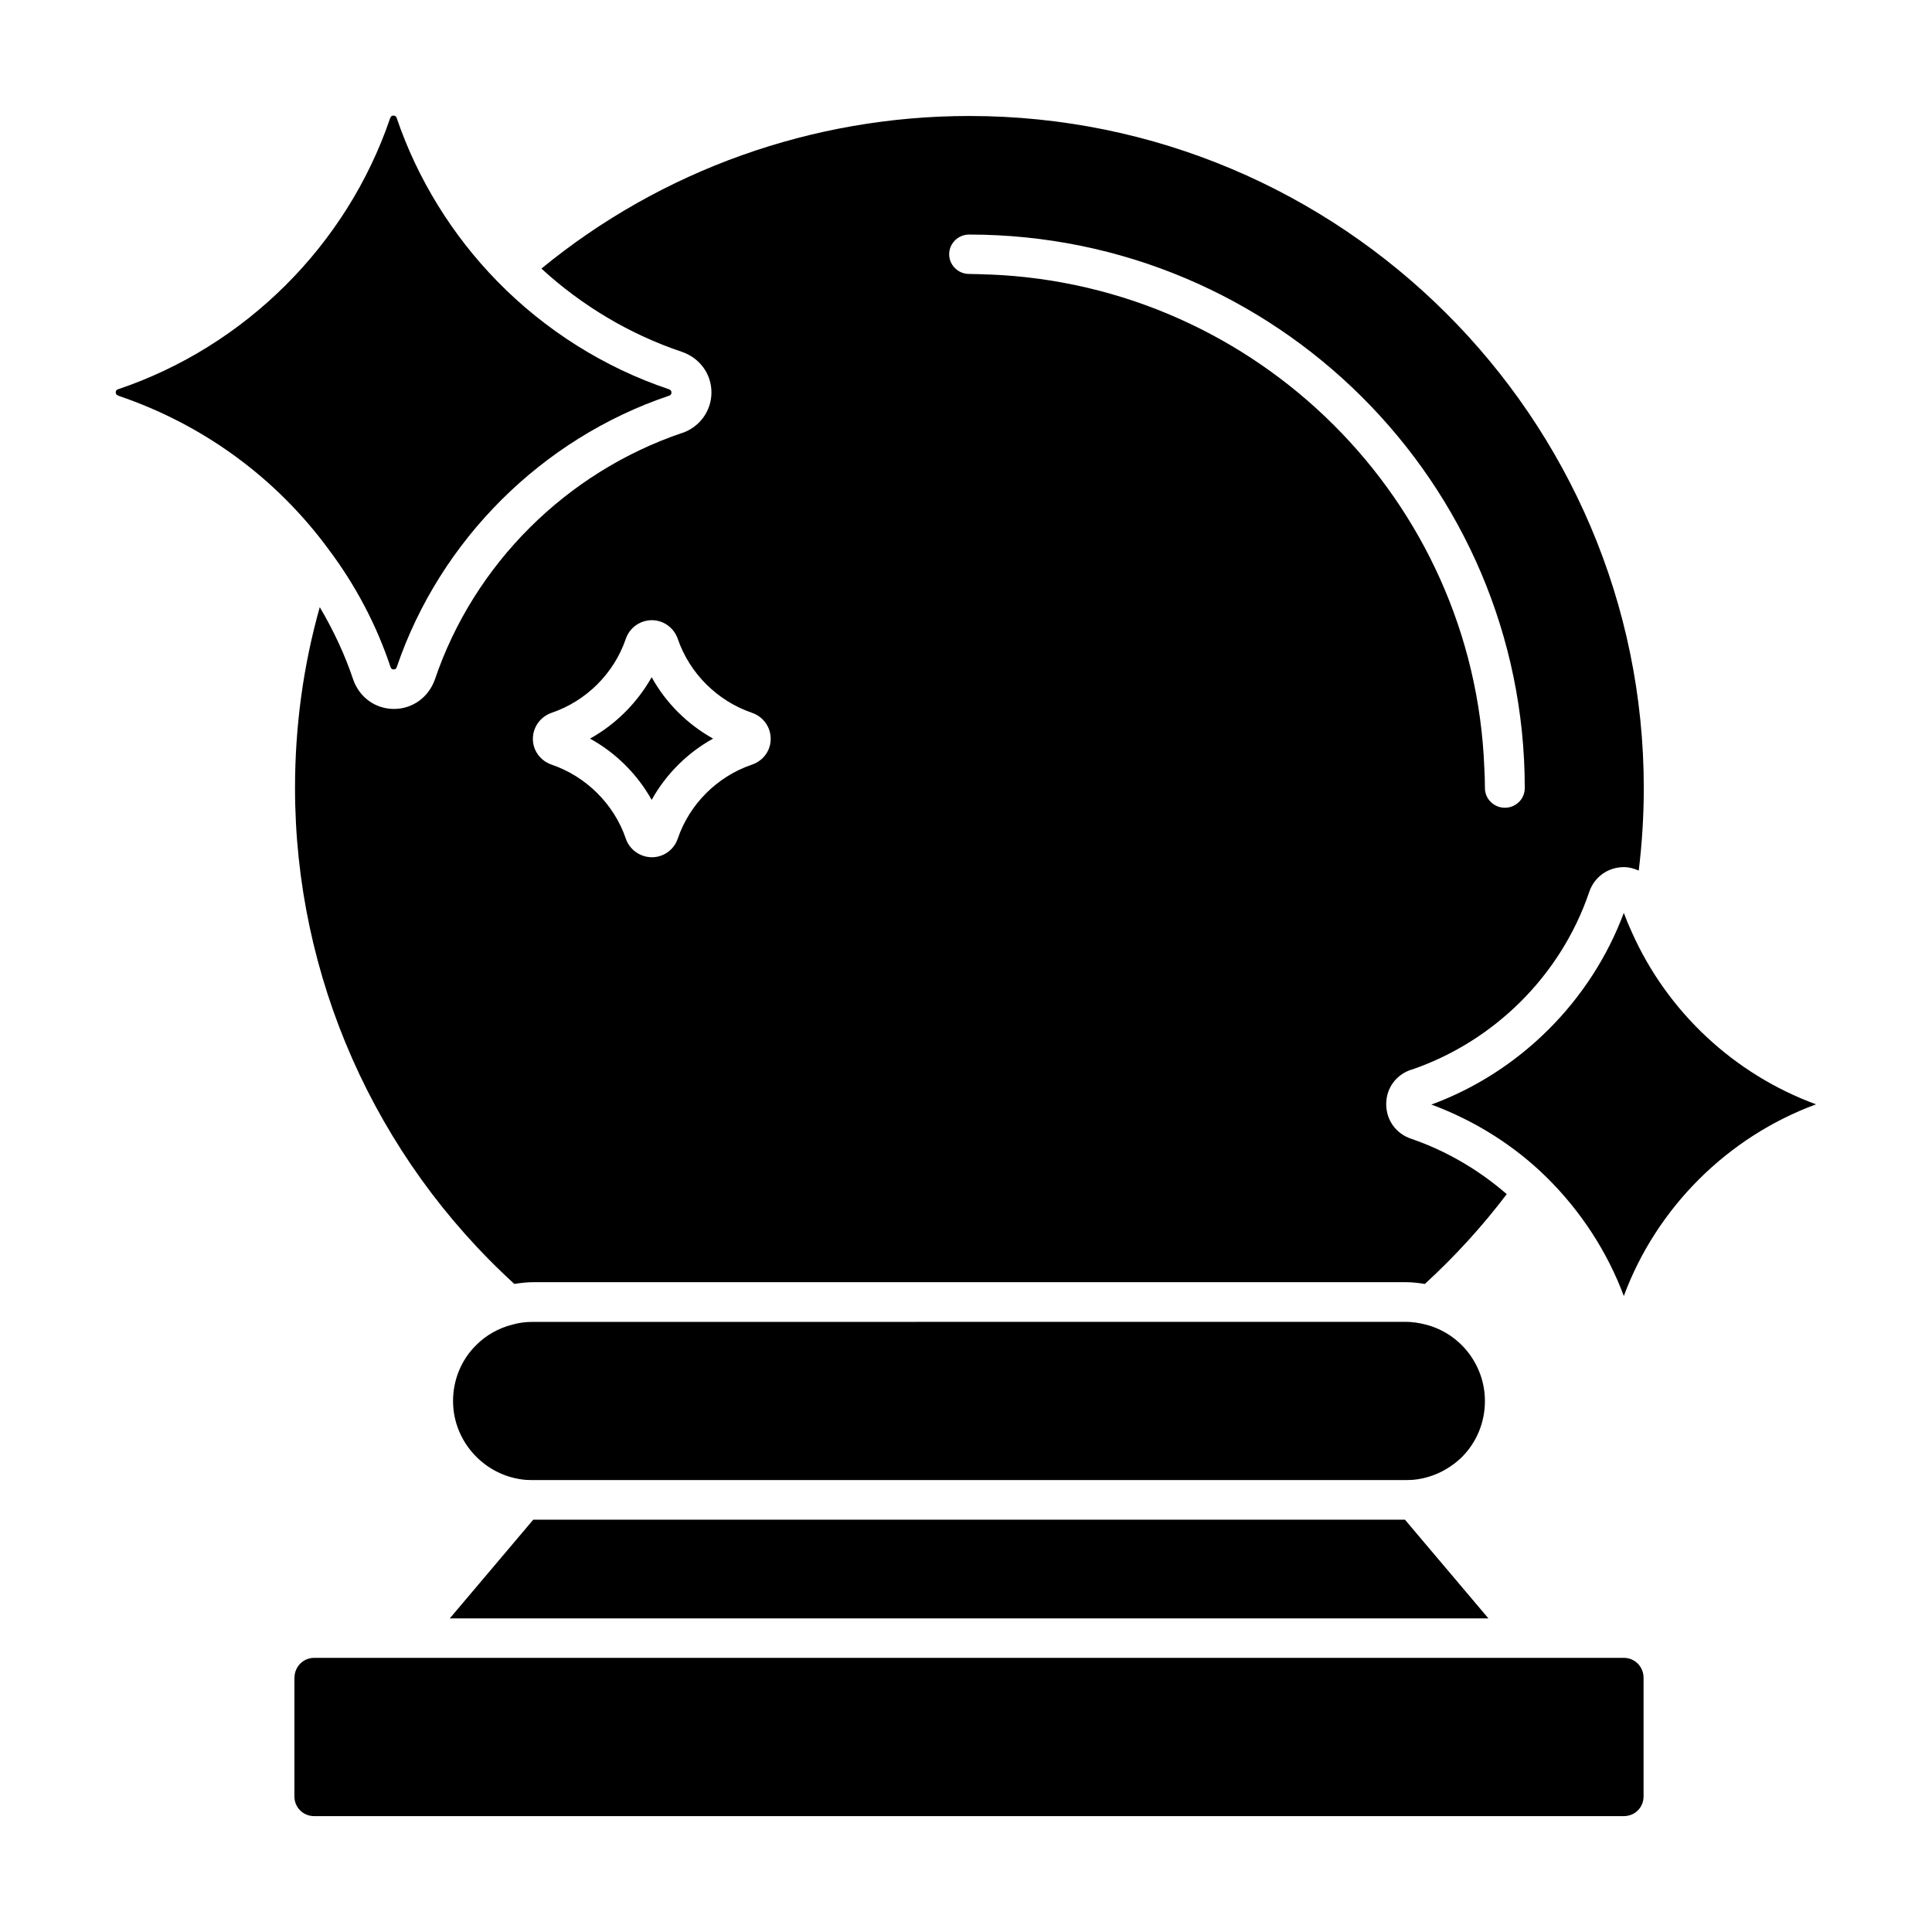
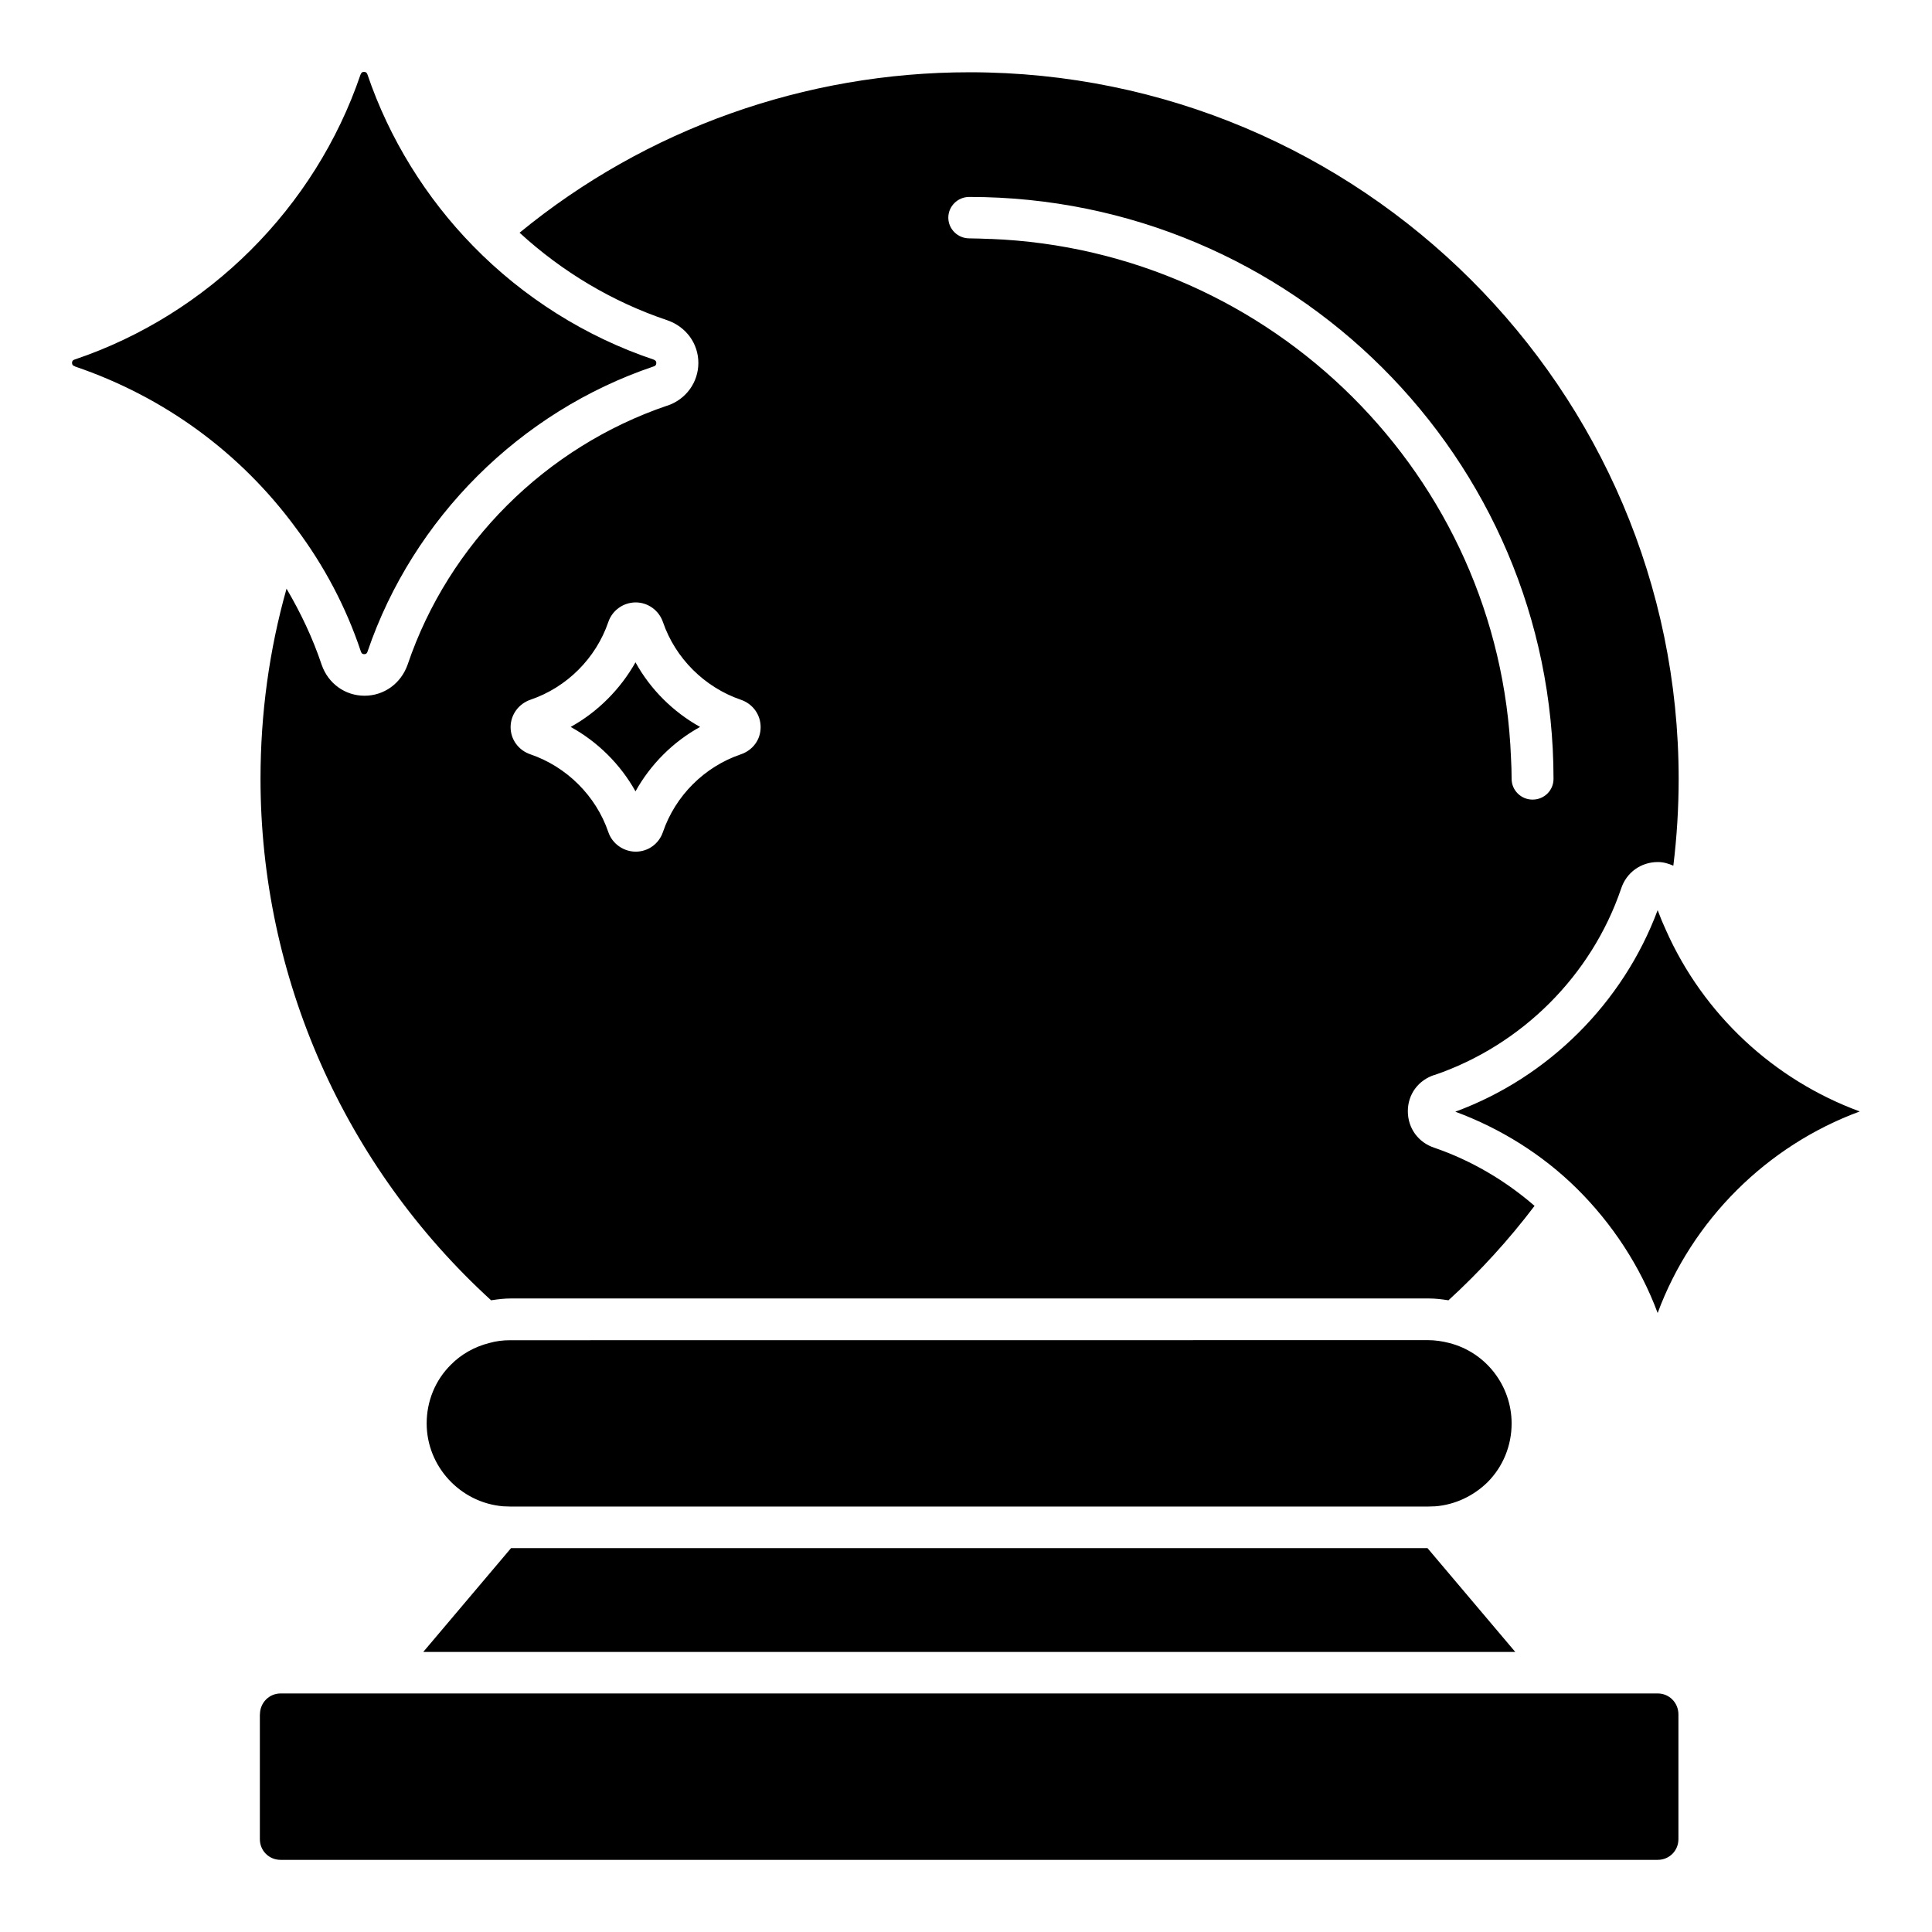
- <svg xmlns="http://www.w3.org/2000/svg" viewBox="0 0 1200 1200">
-   <path d="M73.688 245.86c52.547 17.859 97.781 50.859 130.55 95.531 16.547 22.078 29.531 46.547 38.297 72.844.234.61.61 1.547 1.922 1.547 1.453 0 1.781-.844 2.062-1.688 26.86-78.609 90-141.61 168.84-168.24.47-.14 1.688-.468 1.688-2.062 0-1.453-1.078-1.781-1.688-2.063-40.078-13.453-76.922-36.703-106.55-67.078-27.844-28.453-49.547-63.469-62.39-101.3-.235-.609-.61-1.547-2.063-1.547-1.313 0-1.688.844-2.063 1.688-26.766 78.609-89.859 141.61-168.84 168.24-.375.14-1.547.469-1.547 1.922 0 1.547 1.079 1.922 1.688 2.062zM924.47 1005.2l-51.844-61.312h-541.4l-51.844 61.312zM404.76 420.61c-9 15.938-22.312 29.297-38.297 38.156 15.938 8.766 29.391 22.078 38.297 38.062 8.86-15.938 22.219-29.297 38.156-38.062-15.938-8.86-29.391-22.219-38.156-38.156m-221.9 621.49v73.688c0 6.844 5.39 12.234 12.234 12.234h813.52c6.844 0 12.234-5.39 12.234-12.234V1042.1c0-6.844-5.39-12.375-12.234-12.375h-813.47c-6.844 0-12.234 5.531-12.234 12.375zm147.85-122.79H873c1.453 0 2.86-.14 4.313-.14 11.53-.938 22.312-6 30.703-14.157 9.234-9.234 14.297-21.703 14.297-34.78 0-22.313-15.141-42-36.844-47.532-4.22-1.078-8.391-1.687-12.47-1.687l-542.29.047c-4.078 0-8.296.469-12.469 1.687-8.53 2.156-16.453 6.61-22.453 12.703-9.375 9.235-14.39 21.703-14.39 34.781 0 25.312 19.78 46.781 45.14 48.938 1.313 0 2.766.14 4.22.14zm682.79-340.45c-1.687-3.61-3.375-7.687-4.922-11.859-20.39 54.703-64.547 98.859-119.53 119.06 26.86 9.937 51.61 25.453 71.766 45.375 21 20.766 37.547 46.078 47.766 73.547 20.297-54.844 64.453-98.859 119.39-119.06-50.859-18.703-92.39-57.375-114.47-107.06z" />
-   <path d="M876.61 664.45c51.609-17.625 92.859-58.688 110.39-110.16 3.14-9.61 11.766-15.703 21.703-15.703 3.234 0 6.14.844 9.14 2.156a422 422 0 0 0 3.141-51.234c0-230.16-187.92-417.47-418.92-417.47-97.219 0-191.06 33.47-265.78 94.781 25.22 23.156 55.078 40.922 87.234 51.703 11.156 3.844 18.375 13.781 18.375 25.22 0 11.39-7.219 21.468-18.234 25.218h-.14c-71.766 24.375-129.14 81.47-153.37 153-3.938 11.156-13.922 18.375-25.453 18.375s-21.47-7.219-25.312-18.234c-5.297-15.844-12.375-30.703-20.766-45-10.22 36.234-15.375 73.922-15.375 112.31 0 117.14 49.547 228.94 136.22 308.06 3.937-.61 7.78-1.078 11.625-1.078h542.29c3.937 0 7.687.469 11.625 1.078 18.469-16.922 35.53-35.53 50.859-55.78-17.297-15-37.453-26.86-59.156-34.313-9.61-3.14-15.703-11.625-15.703-21.609 0-9.937 6.14-18.375 15.844-21.469zM466.92 474.98c-21.469 7.313-38.625 24.469-45.938 45.844-2.39 7.078-8.86 11.625-16.078 11.625s-13.922-4.687-16.219-11.625c-7.312-21.375-24.609-38.531-45.938-45.844-7.078-2.39-11.766-8.766-11.766-16.078s4.688-13.781 11.766-16.219c21.469-7.312 38.625-24.469 45.938-45.844 2.39-7.078 9-11.625 16.219-11.625s13.688 4.688 16.078 11.625c7.313 21.375 24.609 38.531 45.938 45.844 7.078 2.39 11.766 8.766 11.766 16.219s-4.687 13.688-11.766 16.078m147.61-304.45c-4.219-.14-8.39-.375-12.609-.375-6.844 0-12.375-5.531-12.375-12.234s5.531-12.234 12.375-12.234c190.31 0 345.14 154.22 345.14 343.78 0 6.844-5.531 12.234-12.375 12.234s-12.375-5.531-12.375-12.234c0-4.219-.14-8.39-.375-12.609-6.469-166.08-140.86-299.86-307.45-306.37z" />
+ <svg xmlns="http://www.w3.org/2000/svg" viewBox="0 0 1200 1200" version="1.1" id="svg2">
+   <defs id="defs2" />
+   <path id="path1" d="m 226.065,44.639 c -1.381,0 -1.774,0.887 -2.169,1.774 -28.143,82.653 -94.481,148.895 -177.525,176.894 -0.394,0.147 -1.626,0.493 -1.626,2.021 0,1.627 1.134,2.021 1.774,2.169 l 0.099,0.15 c 55.25,18.778 102.812,53.475 137.266,100.445 17.398,23.214 31.05,48.941 40.267,76.591 0.246,0.641 0.641,1.626 2.021,1.626 1.528,0 1.873,-0.887 2.169,-1.774 28.242,-82.653 94.629,-148.895 177.525,-176.894 0.494,-0.147 1.774,-0.491 1.774,-2.167 0,-1.528 -1.133,-1.874 -1.774,-2.171 C 363.725,209.159 324.985,184.713 293.833,152.775 264.557,122.859 241.739,86.043 228.235,46.266 c -0.247,-0.64 -0.643,-1.626 -2.171,-1.626 z m 376.109,0.246 c -102.22,0 -200.889,35.192 -279.453,99.657 26.517,24.347 57.912,43.027 91.722,54.363 11.73,4.042 19.32,14.489 19.32,26.516 0,11.976 -7.591,22.573 -19.172,26.516 h -0.146 c -75.458,25.629 -135.784,85.661 -161.26,160.87 -4.141,11.73 -14.638,19.32 -26.762,19.32 -12.124,0 -22.573,-7.591 -26.612,-19.172 -5.569,-16.659 -13.013,-32.282 -21.836,-47.315 -10.746,38.098 -16.166,77.725 -16.166,118.088 0,123.166 52.096,240.717 143.228,323.907 4.14,-0.641 8.18,-1.134 12.223,-1.134 h 570.186 c 4.14,0 8.082,0.493 12.223,1.134 19.419,-17.792 37.356,-37.359 53.473,-58.651 -18.187,-15.772 -39.38,-28.241 -62.199,-36.078 -10.104,-3.302 -16.509,-12.223 -16.509,-22.721 0,-10.448 6.456,-19.32 16.659,-22.573 l -0.251,0.156 c 54.264,-18.532 97.636,-61.707 116.069,-115.827 3.302,-10.104 12.371,-16.509 22.82,-16.509 3.4,0 6.457,0.886 9.611,2.265 a 443.707,443.707 0 0 0 3.302,-53.868 c 0,-241.999 -197.586,-438.945 -440.469,-438.945 z M 602.024,122.323 c 200.099,0 362.892,162.152 362.892,361.463 0,7.196 -5.816,12.864 -13.012,12.864 -7.196,0 -13.012,-5.816 -13.012,-12.864 0,-4.436 -0.147,-8.822 -0.394,-13.258 C 931.697,295.905 790.394,155.244 615.235,148.399 l 0.045,0.043 c -4.436,-0.147 -8.82,-0.394 -13.256,-0.394 -7.196,0 -13.012,-5.814 -13.012,-12.862 0,-7.048 5.816,-12.864 13.012,-12.864 z M 394.872,374.171 c 7.59,0 14.392,4.929 16.905,12.223 7.689,22.475 25.874,40.513 48.3,48.202 7.442,2.513 12.371,9.217 12.371,17.053 0,7.836 -4.928,14.392 -12.371,16.905 -22.573,7.689 -40.611,25.727 -48.3,48.202 -2.513,7.442 -9.316,12.223 -16.905,12.223 -7.589,0 -14.638,-4.928 -17.053,-12.223 -7.688,-22.475 -25.876,-40.513 -48.303,-48.202 -7.442,-2.513 -12.371,-9.217 -12.371,-16.905 0,-7.688 4.929,-14.49 12.371,-17.053 22.573,-7.688 40.613,-25.727 48.303,-48.202 2.513,-7.442 9.463,-12.223 17.053,-12.223 z m -0.152,37.215 c -9.463,16.758 -23.46,30.804 -40.267,40.119 16.758,9.217 30.903,23.214 40.267,40.02 9.316,-16.758 23.362,-30.805 40.119,-40.02 -16.758,-9.316 -30.903,-23.362 -40.119,-40.119 z m 634.878,153.923 c -21.439,57.517 -67.866,103.943 -125.678,125.183 28.242,10.448 54.264,26.762 75.457,47.709 22.08,21.834 39.478,48.448 50.223,77.33 21.341,-57.665 67.769,-103.943 125.532,-125.183 -53.475,-19.665 -97.143,-60.327 -120.359,-112.568 v -0.004 c -1.774,-3.796 -3.549,-8.081 -5.175,-12.467 z m -142.554,267.078 -570.184,0.049 c -4.288,0 -8.722,0.494 -13.11,1.774 -8.969,2.267 -17.299,6.95 -23.608,13.357 -9.857,9.71 -15.131,22.82 -15.131,36.57 0,26.614 20.798,49.187 47.463,51.455 1.381,0 2.909,0.148 4.438,0.148 H 887.046 c 1.528,0 3.007,-0.148 4.534,-0.148 12.123,-0.986 23.46,-6.308 32.282,-14.884 9.709,-9.709 15.032,-22.821 15.032,-36.57 0,-23.461 -15.92,-44.16 -38.739,-49.976 -4.437,-1.133 -8.823,-1.774 -13.112,-1.774 z M 317.404,961.582 262.894,1026.047 H 941.164 l -54.511,-64.464 z m -143.082,90.251 c -7.196,0 -12.864,5.816 -12.864,13.011 h -0.053 v 77.478 c 0,7.196 5.668,12.864 12.864,12.864 h 855.366 c 7.196,0 12.864,-5.668 12.864,-12.864 v -77.478 c 0,-7.196 -5.668,-13.011 -12.864,-13.011 z" style="stroke-width:1.051" />
</svg>
